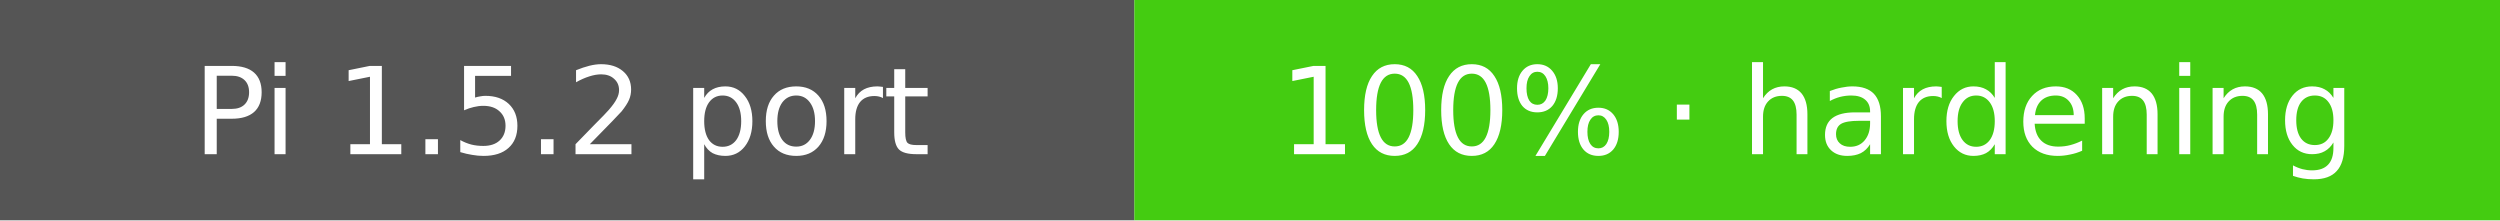
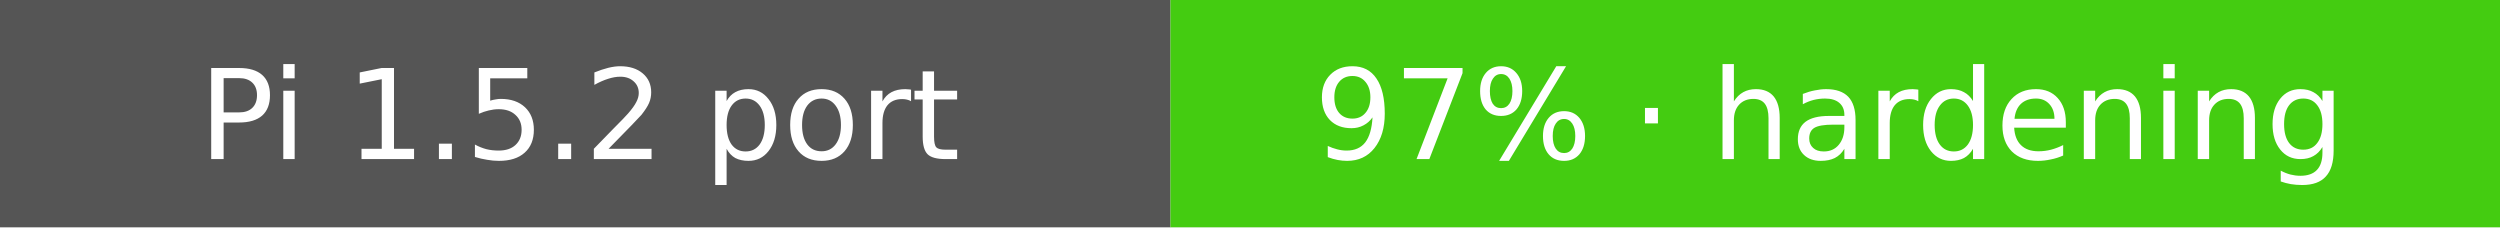
- <svg xmlns="http://www.w3.org/2000/svg" width="227" height="20" role="img" aria-label="Pi 1.5.2 port: 100% · hardening">
+ <svg xmlns="http://www.w3.org/2000/svg" width="220" height="20" role="img" aria-label="Pi 1.5.2 port: 97% · hardening">
  <rect width="103" height="20" fill="#555" />
-   <rect x="103" width="124" height="20" fill="#4c1" />
+   <rect x="103" width="117" height="20" fill="#4c1" />
  <g fill="#fff" text-anchor="middle" font-family="Verdana,Geneva,DejaVu Sans,sans-serif" font-size="11">
    <text x="51" y="14">Pi 1.5.2 port</text>
-     <text x="165" y="14">100% · hardening</text>
+     <text x="161" y="14">97% · hardening</text>
  </g>
</svg>
